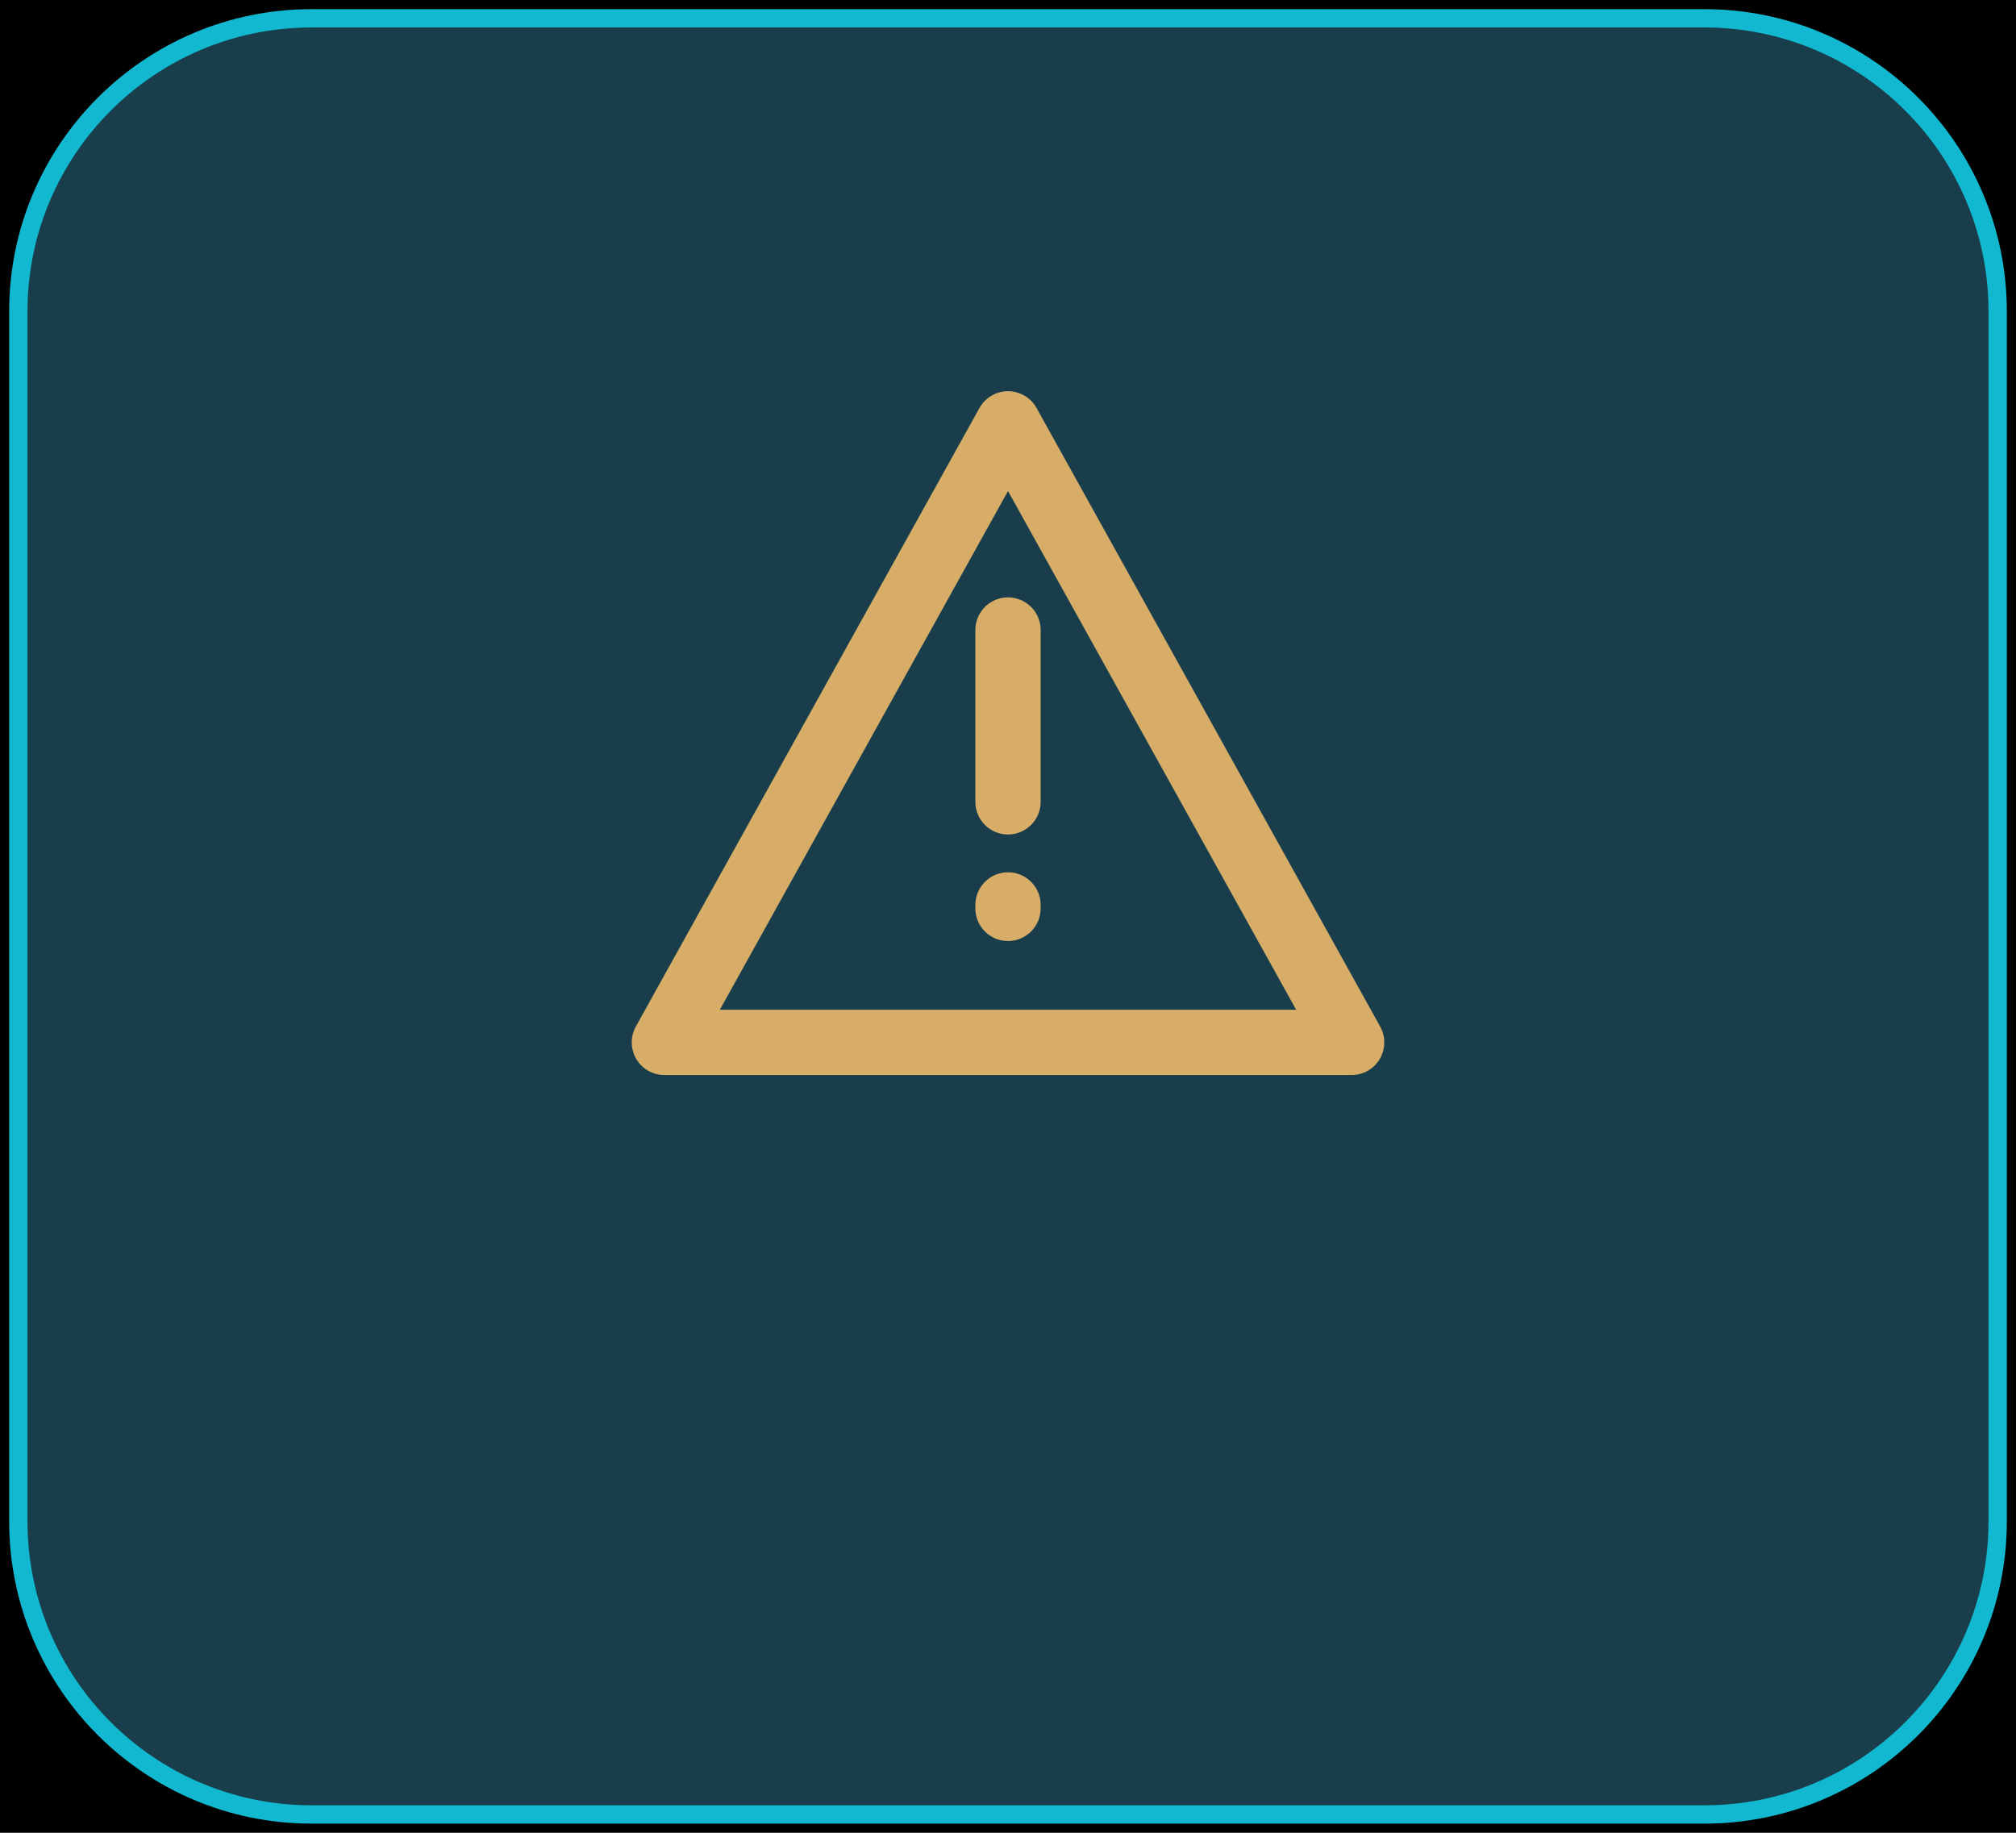
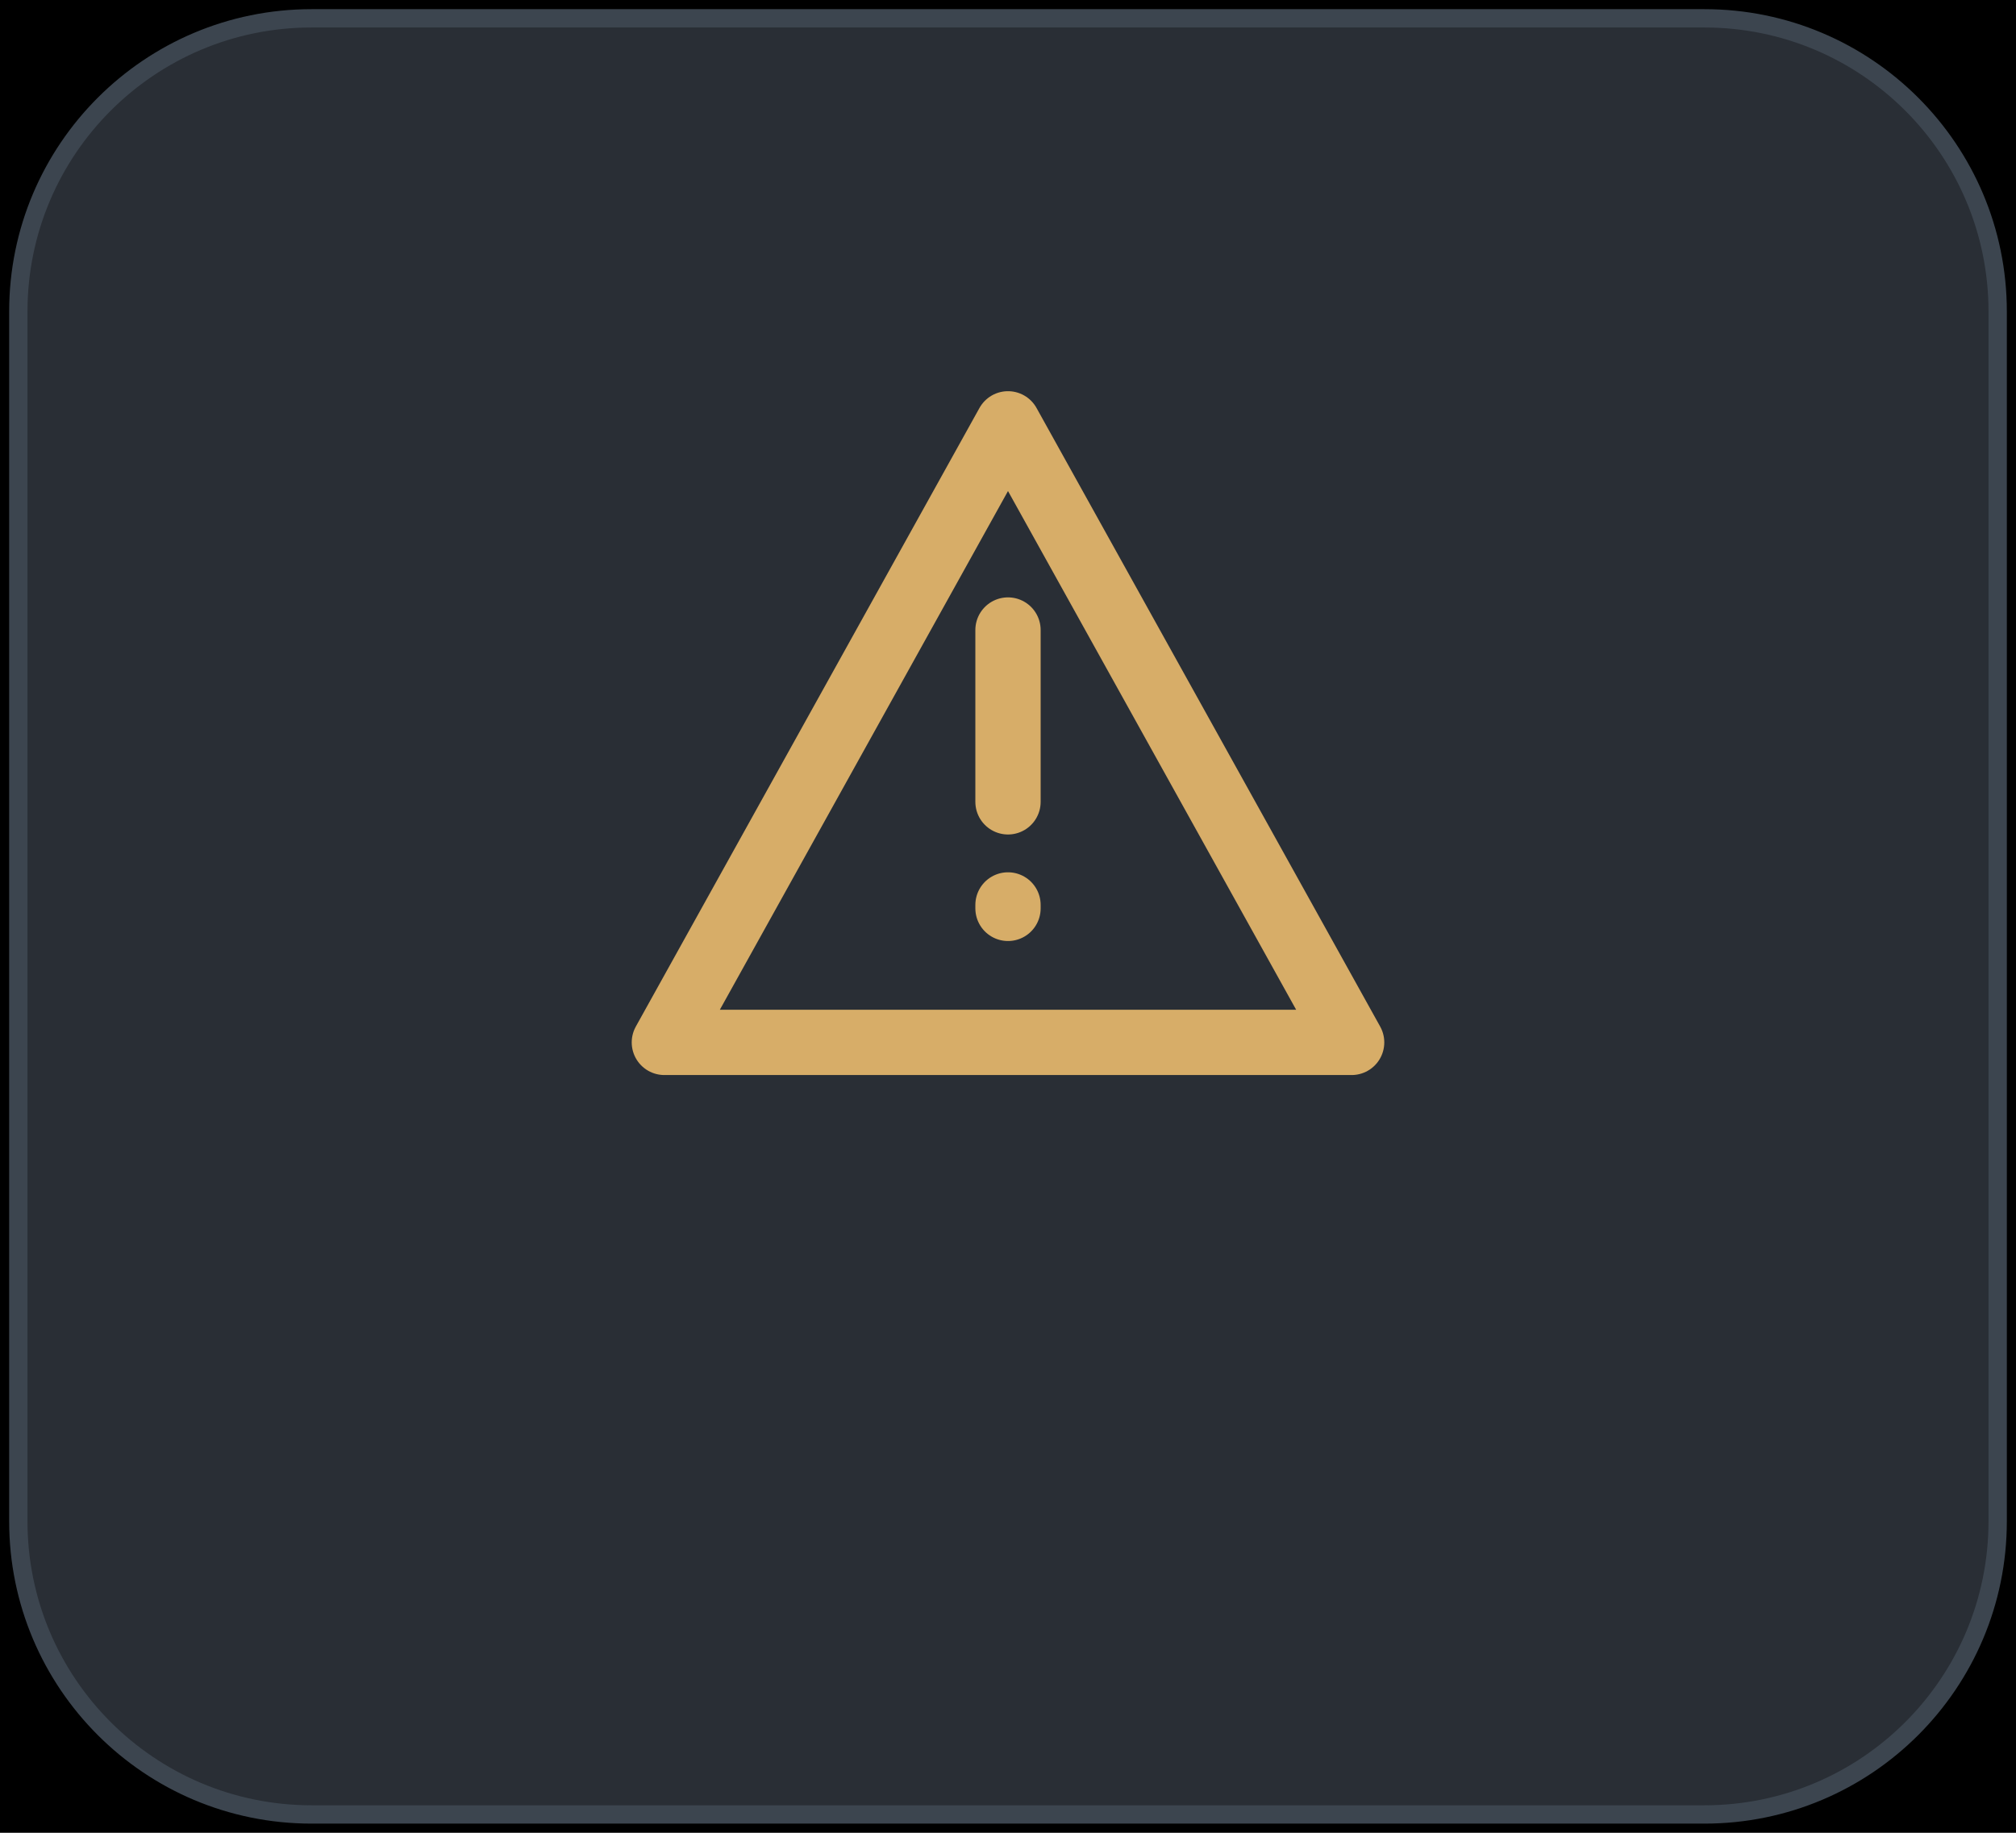
<svg xmlns="http://www.w3.org/2000/svg" width="110" height="100" viewBox="0 0 110 100">
  <rect width="110" height="100" fill="#000" />
-   <rect x="1" y="1" width="108" height="98" rx="16" fill="#193d4a" stroke="#11b8cf" />
+   <rect x="1" y="1" width="108" height="98" rx="16" fill="#292e35" stroke="#3c454f" />
  <g transform="translate(32.5,17.5) scale(1.875)" fill="none" stroke="#d7ad68" stroke-width="1.9" stroke-linecap="round" stroke-linejoin="round">
    <path d="m12 3 10 18H2Z" />
    <path d="M12 9v5m0 3v.1" />
  </g>
</svg>
